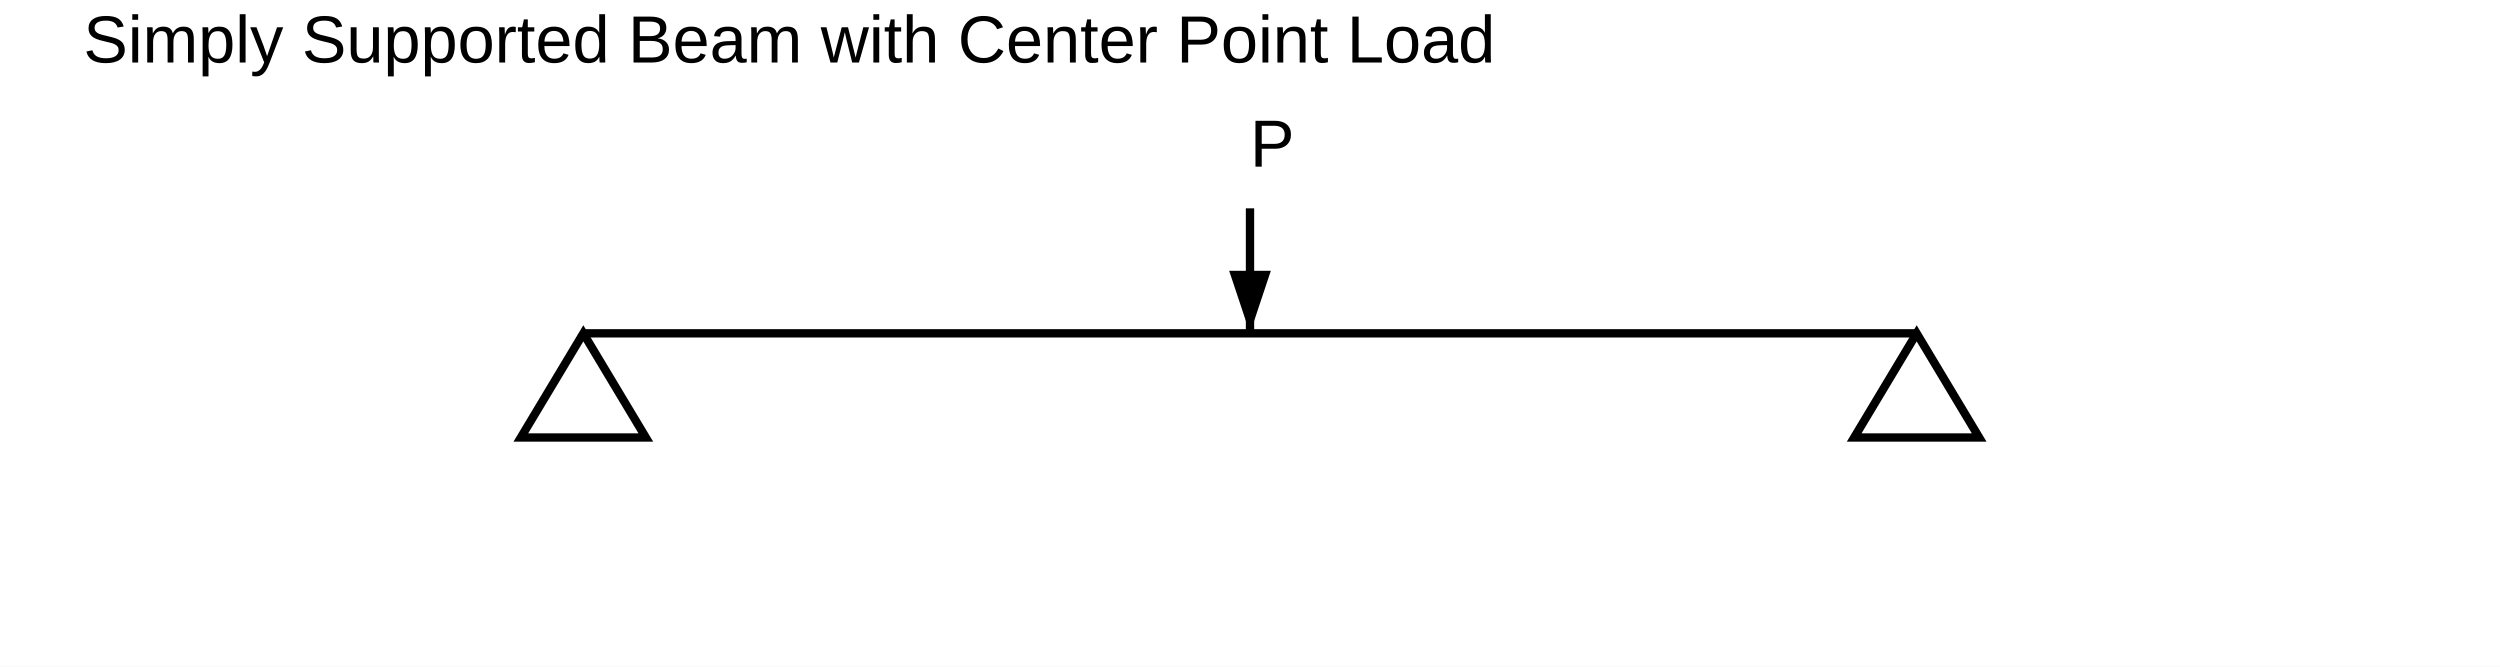
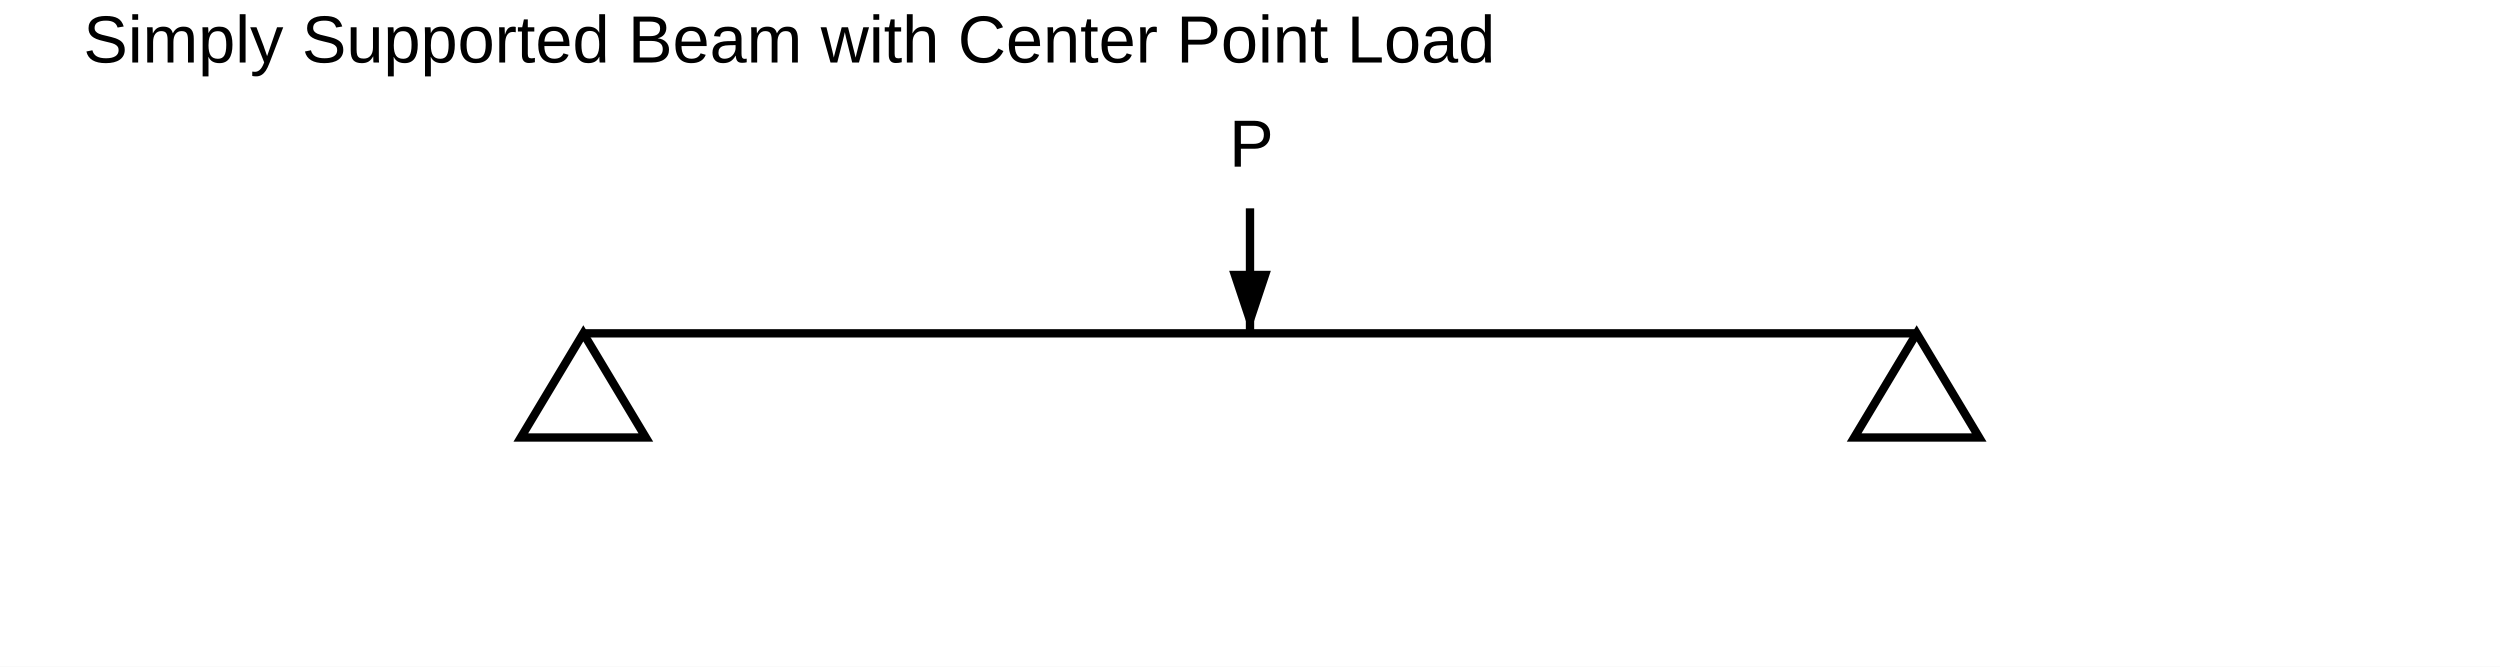
<svg xmlns="http://www.w3.org/2000/svg" width="600" height="160" viewBox="0 0 600 160">
  <style>
.line{stroke:black;stroke-width:2;fill:none}
.text{font-family:Arial;font-size:16px}
</style>
  <rect width="100%" height="100%" fill="white" />
  <text x="20" y="15" class="text">Simply Supported Beam with Center Point Load</text>
  <line x1="140" y1="80" x2="460" y2="80" stroke="black" stroke-width="2" />
  <polygon points="140,80 125,105 155,105" fill="none" stroke="black" stroke-width="2" />
  <polygon points="460,80 445,105 475,105" fill="none" stroke="black" stroke-width="2" />
  <line x1="300" y1="50" x2="300" y2="80" stroke="black" stroke-width="2" />
  <polygon points="295,65 305,65 300,80" fill="black" />
-   <text x="300" y="40" class="text">P</text>
+   <text x="295" y="40" class="text">P</text>
</svg>
